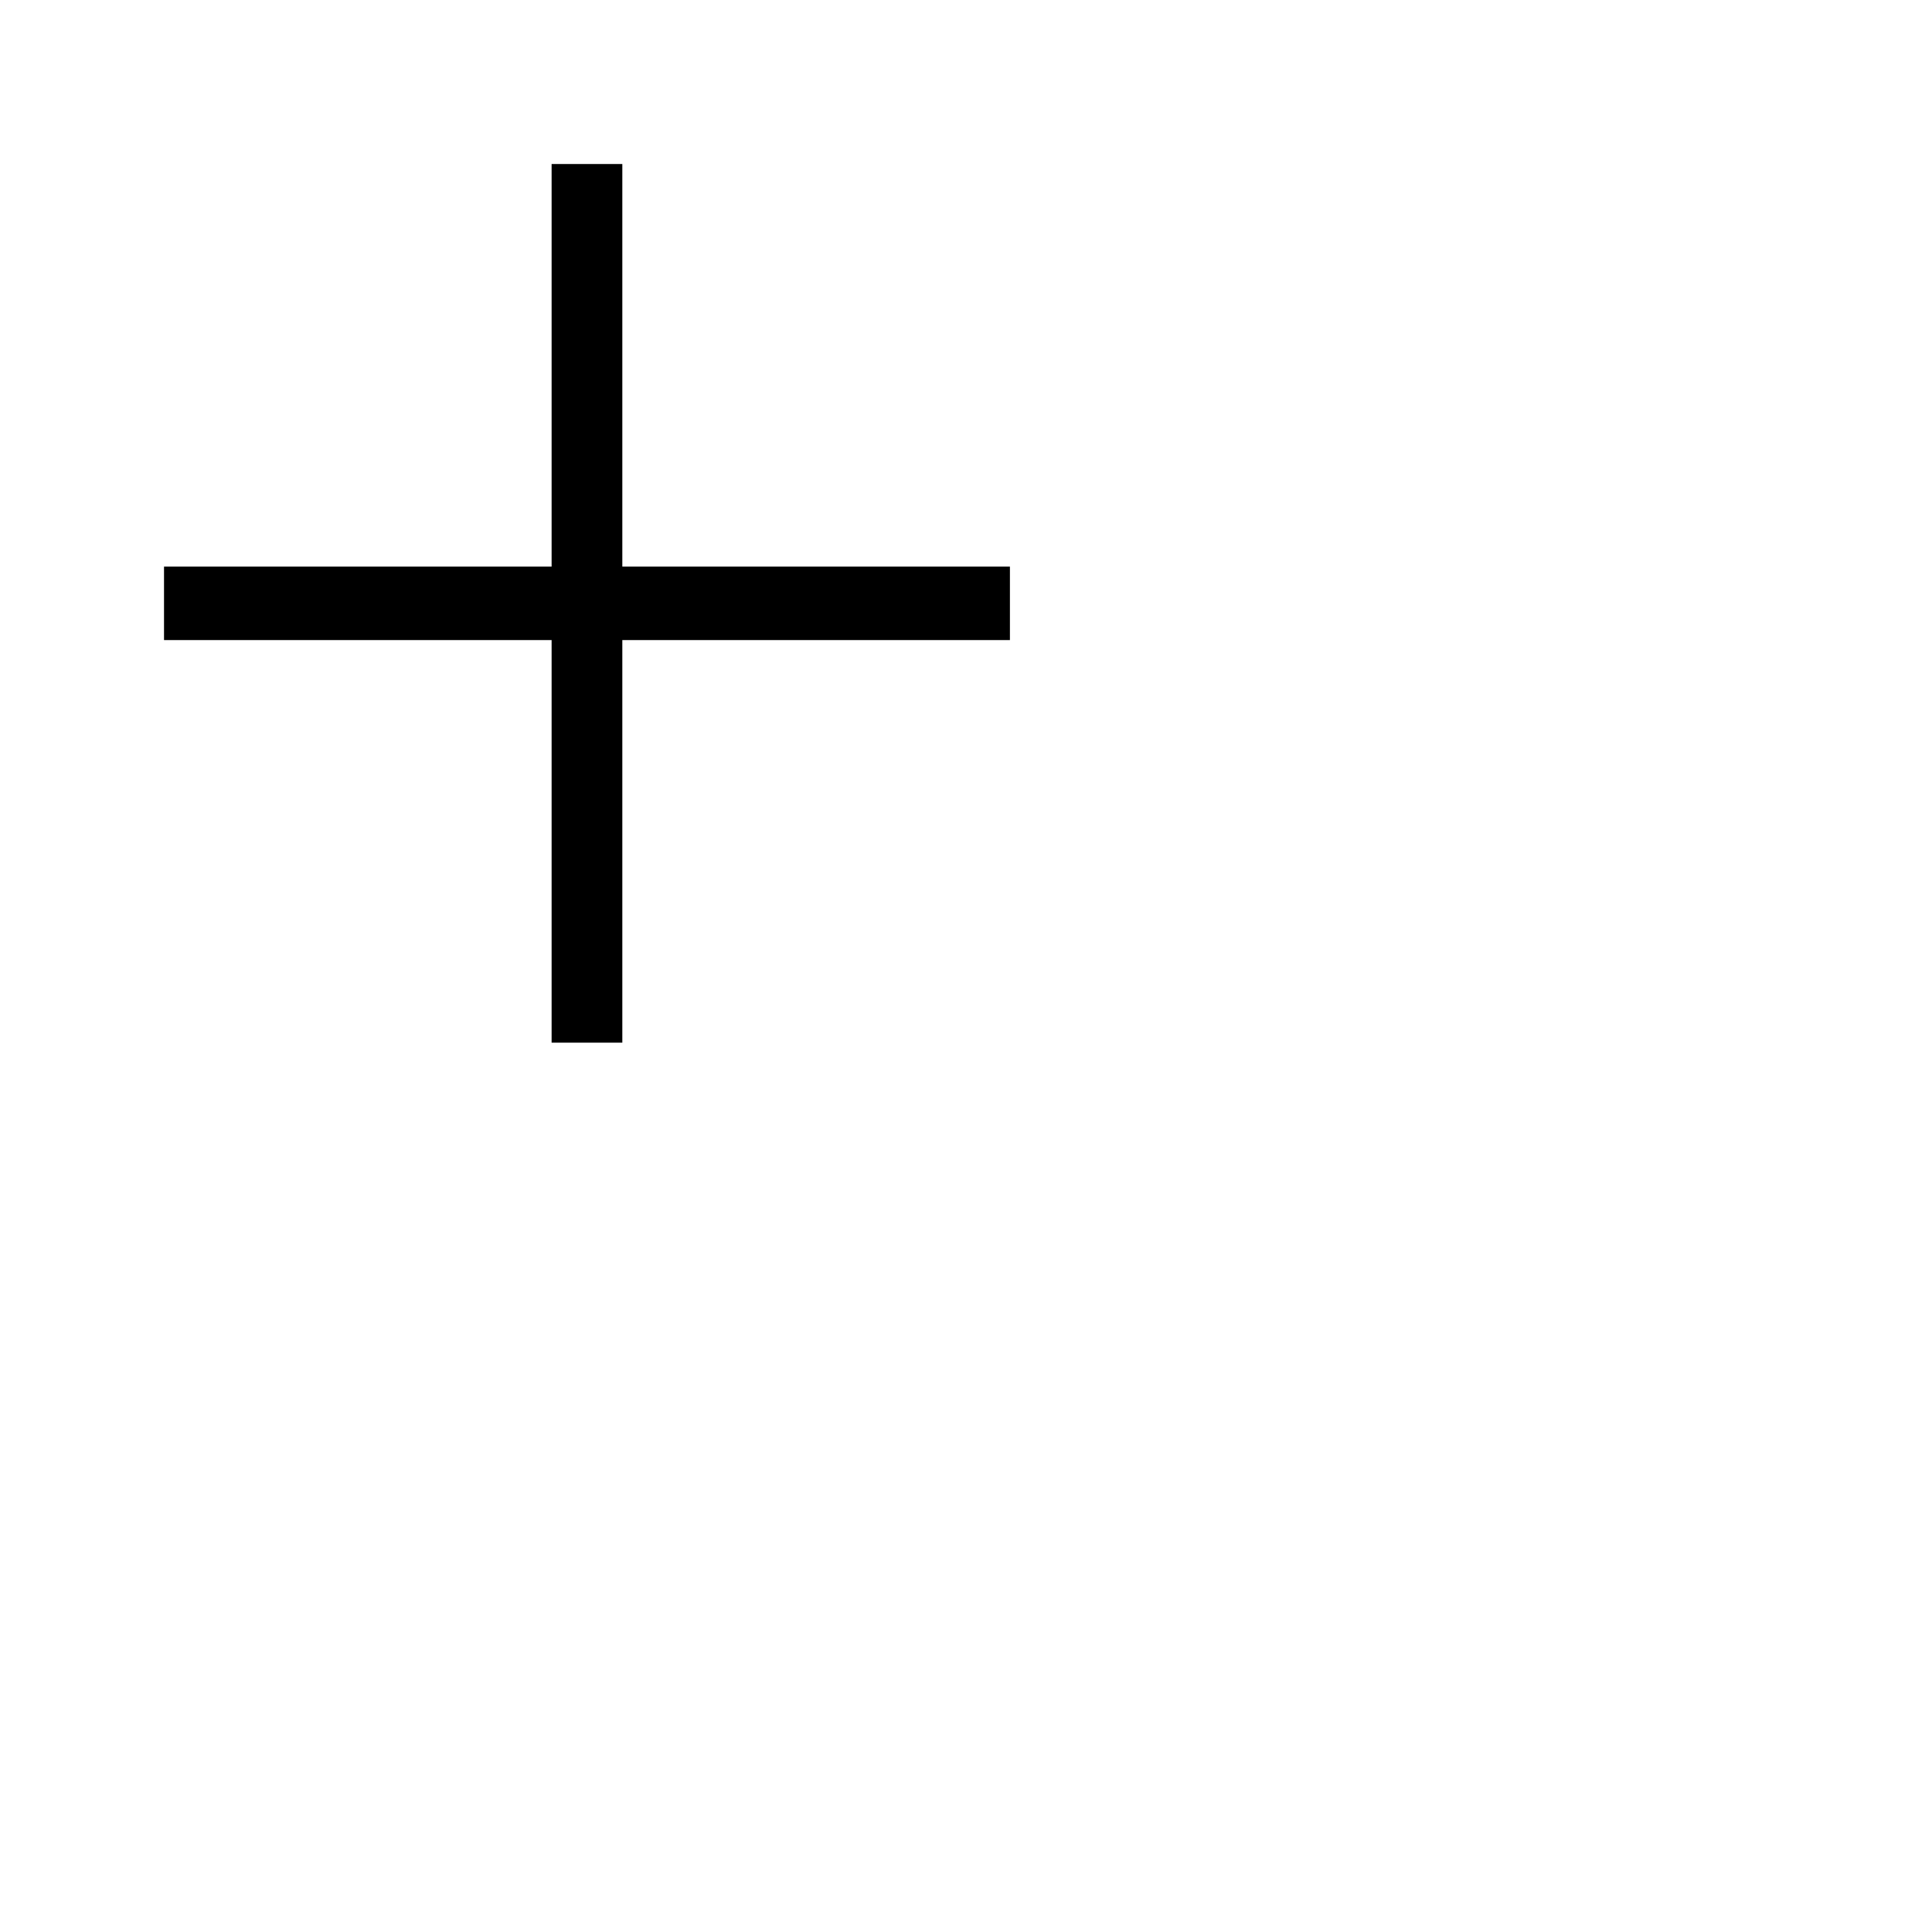
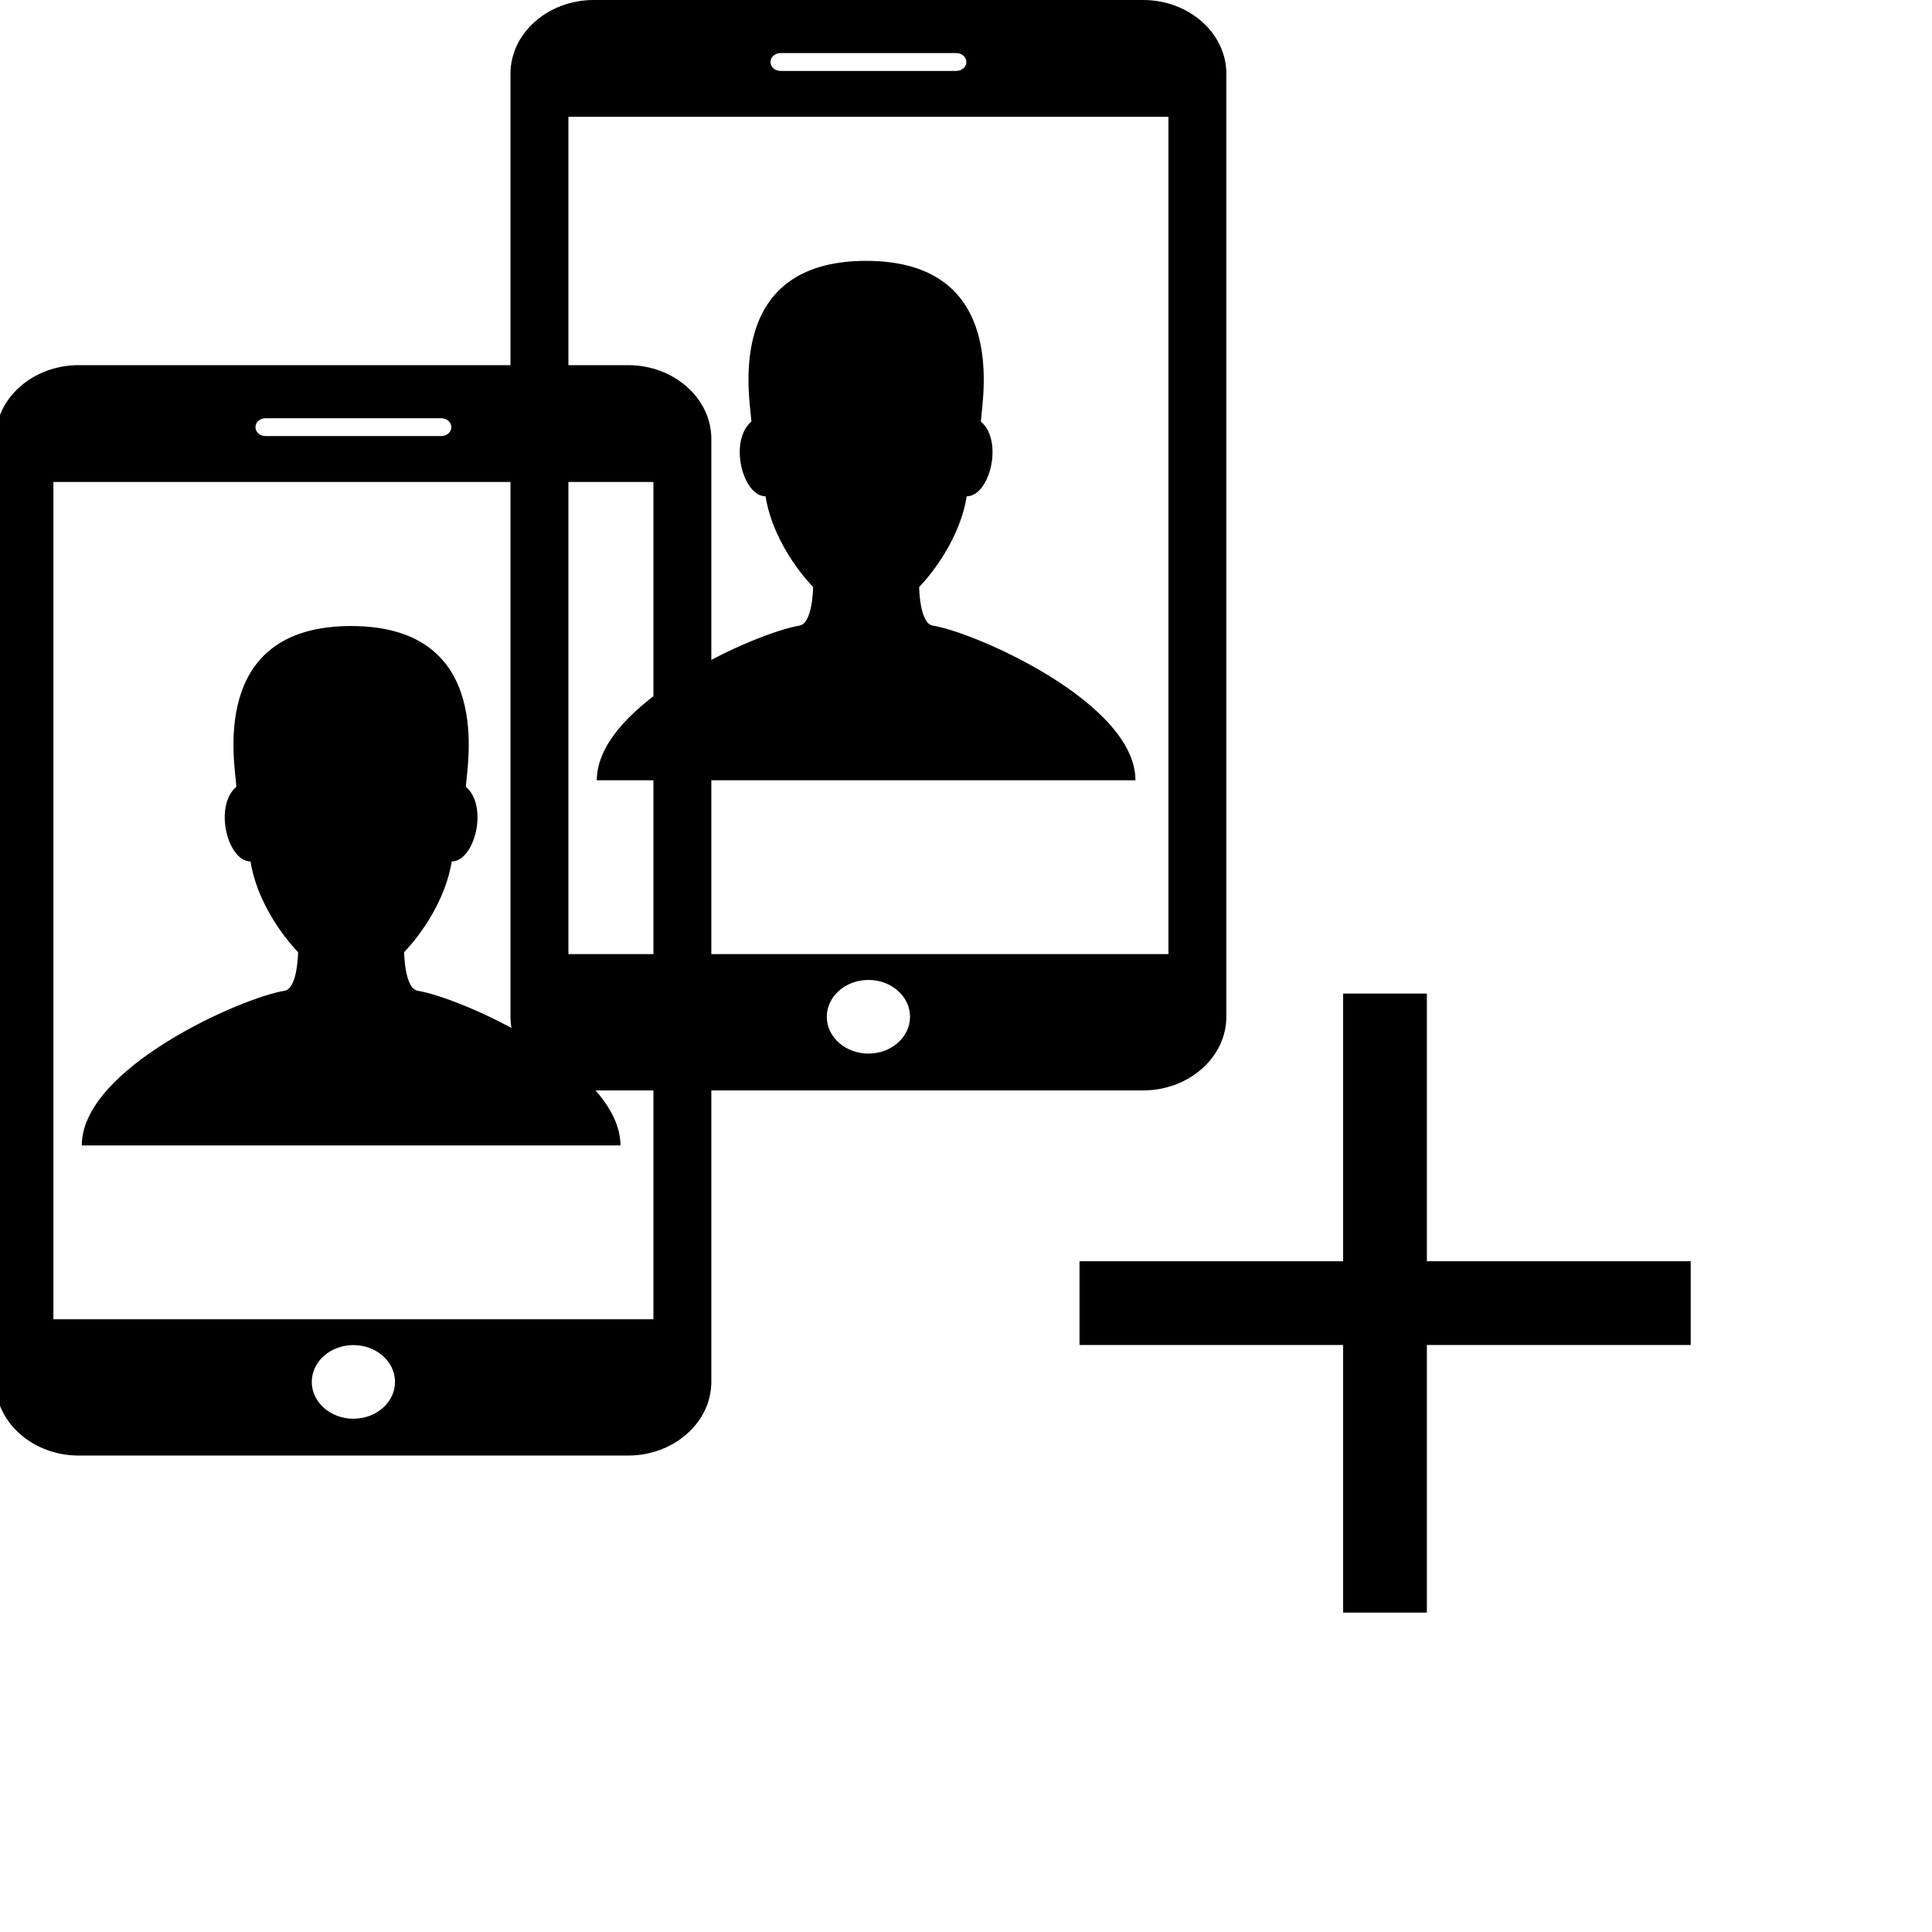
- <svg xmlns="http://www.w3.org/2000/svg" version="1.1" width="120" height="120" xml:space="preserve" id="svg2">
-   <defs id="defs9" />
-   <g id="g12" transform="matrix(0.7495043,0,0,-0.7785186,0.4814188,74.84347)">
-     <g transform="translate(83.05,50.93)" id="g1336">
-       <path style="fill:#000000;fill-opacity:1;fill-rule:evenodd;stroke:none" d="m 0,0 -32.12,0 0,32.12 -5.86,0 0,-32.12 -32.12,0 0,-5.861 32.12,0 0,-32.119 5.86,0 0,32.119 32.12,0 L 0,0 z" id="path1338" />
-     </g>
-   </g>
+ <svg xmlns="http://www.w3.org/2000/svg" version="1.1" id="Capa_1" x="0px" y="0px" width="120" height="120" viewBox="0 0 120 120" xml:space="preserve">
+   <defs id="defs3232" />
+   <path d="m 57.935,38.858 c -0.826,-0.131 -0.844,-2.401 -0.844,-2.401 0,0 2.426,-2.402 2.955,-5.631 1.422,0 2.301,-3.433 0.878,-4.641 0.059,-1.272 1.828,-9.982 -7.127,-9.982 -8.955,0 -7.186,8.71 -7.127,9.982 -1.422,1.208 -0.544,4.641 0.878,4.641 0.529,3.229 2.955,5.631 2.955,5.631 0,0 -0.019,2.27 -0.844,2.401 -2.659,0.423 -12.59,4.803 -12.59,9.606 h 16.728 16.728 c 0,-4.803 -9.931,-9.183 -12.59,-9.606 z" id="path4374" />
+   <path d="M 71.001,-2.3030774e-7 H 36.877 C 34.034,-2.3030774e-7 31.707,2.057 31.707,4.575 V 63.151 c 0,2.518 2.327,4.576 5.17,4.576 h 34.124 c 2.843,0 5.17,-2.057 5.17,-4.575 V 4.575 C 76.171,2.057 73.844,-2.3030774e-7 71.001,-2.3030774e-7 z M 48.481,3.297 h 10.917 c 0.346,0 0.625,0.248 0.625,0.555 0,0.306 -0.28,0.553 -0.625,0.553 H 48.481 c -0.346,0 -0.625,-0.248 -0.625,-0.553 0,-0.308 0.28,-0.555 0.625,-0.555 z m 5.458,62.143 c -1.428,0 -2.585,-1.024 -2.585,-2.287 0,-1.264 1.157,-2.287 2.585,-2.287 1.428,0 2.585,1.024 2.585,2.287 0,1.264 -1.157,2.287 -2.585,2.287 z M 72.573,59.262 H 35.305 V 7.255 h 37.269 v 52.007 z" id="path3198" />
+   <g id="g3200" transform="matrix(1.889386,0,0,1.671833,1.854167,-1.1800553e-7)" />
+   <g id="g3202" transform="matrix(1.889386,0,0,1.671833,1.854167,-1.1800553e-7)" />
+   <g id="g3204" transform="matrix(1.889386,0,0,1.671833,1.854167,-1.1800553e-7)" />
+   <g id="g3206" transform="matrix(1.889386,0,0,1.671833,1.854167,-1.1800553e-7)" />
+   <g id="g3208" transform="matrix(1.889386,0,0,1.671833,1.854167,-1.1800553e-7)" />
+   <g id="g3210" transform="matrix(1.889386,0,0,1.671833,1.854167,-1.1800553e-7)" />
+   <g id="g3212" transform="matrix(1.889386,0,0,1.671833,1.854167,-1.1800553e-7)" />
+   <g id="g3214" transform="matrix(1.889386,0,0,1.671833,1.854167,-1.1800553e-7)" />
+   <g id="g3216" transform="matrix(1.889386,0,0,1.671833,1.854167,-1.1800553e-7)" />
+   <g id="g3218" transform="matrix(1.889386,0,0,1.671833,1.854167,-1.1800553e-7)" />
+   <g id="g3220" transform="matrix(1.889386,0,0,1.671833,1.854167,-1.1800553e-7)" />
+   <g id="g3222" transform="matrix(1.889386,0,0,1.671833,1.854167,-1.1800553e-7)" />
+   <g id="g3224" transform="matrix(1.889386,0,0,1.671833,1.854167,-1.1800553e-7)" />
+   <g id="g3226" transform="matrix(1.889386,0,0,1.671833,1.854167,-1.1800553e-7)" />
+   <g id="g3228" transform="matrix(1.889386,0,0,1.671833,1.854167,-1.1800553e-7)" />
+   <g transform="matrix(2.489791,0,0,2.203105,6.61256,12.82046)" id="g3316" />
+   <g transform="matrix(2.489791,0,0,2.203105,6.61256,12.82046)" id="g3318" />
+   <g transform="matrix(2.489791,0,0,2.203105,6.61256,12.82046)" id="g3320" />
+   <g transform="matrix(2.489791,0,0,2.203105,6.61256,12.82046)" id="g3322" />
+   <g transform="matrix(2.489791,0,0,2.203105,6.61256,12.82046)" id="g3324" />
+   <g transform="matrix(2.489791,0,0,2.203105,6.61256,12.82046)" id="g3326" />
+   <g transform="matrix(2.489791,0,0,2.203105,6.61256,12.82046)" id="g3328" />
+   <g transform="matrix(2.489791,0,0,2.203105,6.61256,12.82046)" id="g3330" />
+   <g transform="matrix(2.489791,0,0,2.203105,6.61256,12.82046)" id="g3332" />
+   <g transform="matrix(2.489791,0,0,2.203105,6.61256,12.82046)" id="g3334" />
+   <g transform="matrix(2.489791,0,0,2.203105,6.61256,12.82046)" id="g3336" />
+   <g transform="matrix(2.489791,0,0,2.203105,6.61256,12.82046)" id="g3338" />
+   <g transform="matrix(2.489791,0,0,2.203105,6.61256,12.82046)" id="g3340" />
+   <g transform="matrix(2.489791,0,0,2.203105,6.61256,12.82046)" id="g3342" />
+   <g transform="matrix(2.489791,0,0,2.203105,6.61256,12.82046)" id="g3344" />
+   <g transform="matrix(2.489791,0,0,2.203105,21.16362,15.18725)" id="g3316-8" />
+   <g transform="matrix(2.489791,0,0,2.203105,21.16362,15.18725)" id="g3318-8" />
+   <g transform="matrix(2.489791,0,0,2.203105,21.16362,15.18725)" id="g3320-6" />
+   <g transform="matrix(2.489791,0,0,2.203105,21.16362,15.18725)" id="g3322-3" />
+   <g transform="matrix(2.489791,0,0,2.203105,21.16362,15.18725)" id="g3324-3" />
+   <g transform="matrix(2.489791,0,0,2.203105,21.16362,15.18725)" id="g3326-2" />
+   <g transform="matrix(2.489791,0,0,2.203105,21.16362,15.18725)" id="g3328-4" />
+   <g transform="matrix(2.489791,0,0,2.203105,21.16362,15.18725)" id="g3330-8" />
+   <g transform="matrix(2.489791,0,0,2.203105,21.16362,15.18725)" id="g3332-7" />
+   <g transform="matrix(2.489791,0,0,2.203105,21.16362,15.18725)" id="g3334-4" />
+   <g transform="matrix(2.489791,0,0,2.203105,21.16362,15.18725)" id="g3336-6" />
+   <g transform="matrix(2.489791,0,0,2.203105,21.16362,15.18725)" id="g3338-3" />
+   <g transform="matrix(2.489791,0,0,2.203105,21.16362,15.18725)" id="g3340-3" />
+   <g transform="matrix(2.489791,0,0,2.203105,21.16362,15.18725)" id="g3342-8" />
+   <g transform="matrix(2.489791,0,0,2.203105,21.16362,15.18725)" id="g3344-0" />
+   <path d="m 25.946,61.539 c -0.826,-0.131 -0.844,-2.401 -0.844,-2.401 0,0 2.426,-2.402 2.955,-5.631 1.422,0 2.301,-3.433 0.878,-4.641 0.059,-1.272 1.828,-9.982 -7.127,-9.982 -8.955,0 -7.186,8.71 -7.127,9.982 -1.422,1.208 -0.544,4.641 0.878,4.641 0.529,3.229 2.955,5.631 2.955,5.631 0,0 -0.019,2.27 -0.844,2.401 -2.659,0.423 -12.59,4.803 -12.59,9.606 H 21.808 38.537 c 0,-4.803 -9.931,-9.183 -12.59,-9.606 z" id="path4374-2" />
+   <path d="M 39.012,22.68 H 4.888 c -2.843,0 -5.17,2.057 -5.17,4.575 V 85.831 c 0,2.518 2.327,4.576 5.17,4.576 h 34.124 c 2.843,0 5.17,-2.057 5.17,-4.575 V 27.255 c 0,-2.518 -2.327,-4.575 -5.17,-4.575 z m -22.52,3.297 h 10.917 c 0.346,0 0.625,0.248 0.625,0.555 0,0.306 -0.28,0.553 -0.625,0.553 H 16.492 c -0.346,0 -0.625,-0.248 -0.625,-0.553 0,-0.308 0.28,-0.555 0.625,-0.555 z m 5.458,62.143 c -1.428,0 -2.585,-1.024 -2.585,-2.287 0,-1.264 1.157,-2.287 2.585,-2.287 1.428,0 2.585,1.024 2.585,2.287 0,1.264 -1.157,2.287 -2.585,2.287 z M 40.584,81.942 H 3.316 V 29.935 h 37.269 v 52.007 z" id="path3198-0" />
+   <g id="g3200-5" transform="matrix(1.889386,0,0,1.671833,36.20463,15.83817)" />
+   <g id="g3202-7" transform="matrix(1.889386,0,0,1.671833,36.20463,15.83817)" />
+   <g id="g3204-5" transform="matrix(1.889386,0,0,1.671833,36.20463,15.83817)" />
+   <g id="g3206-2" transform="matrix(1.889386,0,0,1.671833,36.20463,15.83817)" />
+   <g id="g3208-4" transform="matrix(1.889386,0,0,1.671833,36.20463,15.83817)" />
+   <g id="g3210-6" transform="matrix(1.889386,0,0,1.671833,36.20463,15.83817)" />
+   <g id="g3212-4" transform="matrix(1.889386,0,0,1.671833,36.20463,15.83817)" />
+   <g id="g3214-2" transform="matrix(1.889386,0,0,1.671833,36.20463,15.83817)" />
+   <g id="g3216-7" transform="matrix(1.889386,0,0,1.671833,36.20463,15.83817)" />
+   <g id="g3218-6" transform="matrix(1.889386,0,0,1.671833,36.20463,15.83817)" />
+   <g id="g3220-0" transform="matrix(1.889386,0,0,1.671833,36.20463,15.83817)" />
+   <g id="g3222-7" transform="matrix(1.889386,0,0,1.671833,36.20463,15.83817)" />
+   <g id="g3224-8" transform="matrix(1.889386,0,0,1.671833,36.20463,15.83817)" />
+   <g id="g3226-0" transform="matrix(1.889386,0,0,1.671833,36.20463,15.83817)" />
+   <g id="g3228-4" transform="matrix(1.889386,0,0,1.671833,36.20463,15.83817)" />
+   <g transform="matrix(2.489791,0,0,2.203105,40.96302,28.65864)" id="g3316-7" />
+   <g transform="matrix(2.489791,0,0,2.203105,40.96302,28.65864)" id="g3318-2" />
+   <g transform="matrix(2.489791,0,0,2.203105,40.96302,28.65864)" id="g3320-9" />
+   <g transform="matrix(2.489791,0,0,2.203105,40.96302,28.65864)" id="g3322-0" />
+   <g transform="matrix(2.489791,0,0,2.203105,40.96302,28.65864)" id="g3324-1" />
+   <g transform="matrix(2.489791,0,0,2.203105,40.96302,28.65864)" id="g3326-23" />
+   <g transform="matrix(2.489791,0,0,2.203105,40.96302,28.65864)" id="g3328-9" />
+   <g transform="matrix(2.489791,0,0,2.203105,40.96302,28.65864)" id="g3330-9" />
+   <g transform="matrix(2.489791,0,0,2.203105,40.96302,28.65864)" id="g3332-8" />
+   <g transform="matrix(2.489791,0,0,2.203105,40.96302,28.65864)" id="g3334-3" />
+   <g transform="matrix(2.489791,0,0,2.203105,40.96302,28.65864)" id="g3336-0" />
+   <g transform="matrix(2.489791,0,0,2.203105,40.96302,28.65864)" id="g3338-4" />
+   <g transform="matrix(2.489791,0,0,2.203105,40.96302,28.65864)" id="g3340-7" />
+   <g transform="matrix(2.489791,0,0,2.203105,40.96302,28.65864)" id="g3342-5" />
+   <g transform="matrix(2.489791,0,0,2.203105,40.96302,28.65864)" id="g3344-4" />
+   <g transform="matrix(2.489791,0,0,2.203105,55.51409,31.02542)" id="g3316-8-2" />
+   <g transform="matrix(2.489791,0,0,2.203105,55.51409,31.02542)" id="g3318-8-2" />
+   <g transform="matrix(2.489791,0,0,2.203105,55.51409,31.02542)" id="g3320-6-2" />
+   <g transform="matrix(2.489791,0,0,2.203105,55.51409,31.02542)" id="g3322-3-6" />
+   <g transform="matrix(2.489791,0,0,2.203105,55.51409,31.02542)" id="g3324-3-8" />
+   <g transform="matrix(2.489791,0,0,2.203105,55.51409,31.02542)" id="g3326-2-8" />
+   <g transform="matrix(2.489791,0,0,2.203105,55.51409,31.02542)" id="g3328-4-3" />
+   <g transform="matrix(2.489791,0,0,2.203105,55.51409,31.02542)" id="g3330-8-2" />
+   <g transform="matrix(2.489791,0,0,2.203105,55.51409,31.02542)" id="g3332-7-8" />
+   <g transform="matrix(2.489791,0,0,2.203105,55.51409,31.02542)" id="g3334-4-9" />
+   <g transform="matrix(2.489791,0,0,2.203105,55.51409,31.02542)" id="g3336-6-3" />
+   <g transform="matrix(2.489791,0,0,2.203105,55.51409,31.02542)" id="g3338-3-5" />
+   <g transform="matrix(2.489791,0,0,2.203105,55.51409,31.02542)" id="g3340-3-9" />
+   <g transform="matrix(2.489791,0,0,2.203105,55.51409,31.02542)" id="g3342-8-5" />
+   <g transform="matrix(2.489791,0,0,2.203105,55.51409,31.02542)" id="g3344-0-0" />
+   <path id="path1390" d="m 88.625,78.338 0,-16.625 -5.2,0 0,16.625 -16.375,0 0,5.202 16.375,0 0,16.622 5.2,0 0,-16.622 16.387,0 0,-5.202 -16.387,0 z" style="fill:#000000;fill-opacity:1;fill-rule:nonzero;stroke:none" />
</svg>
